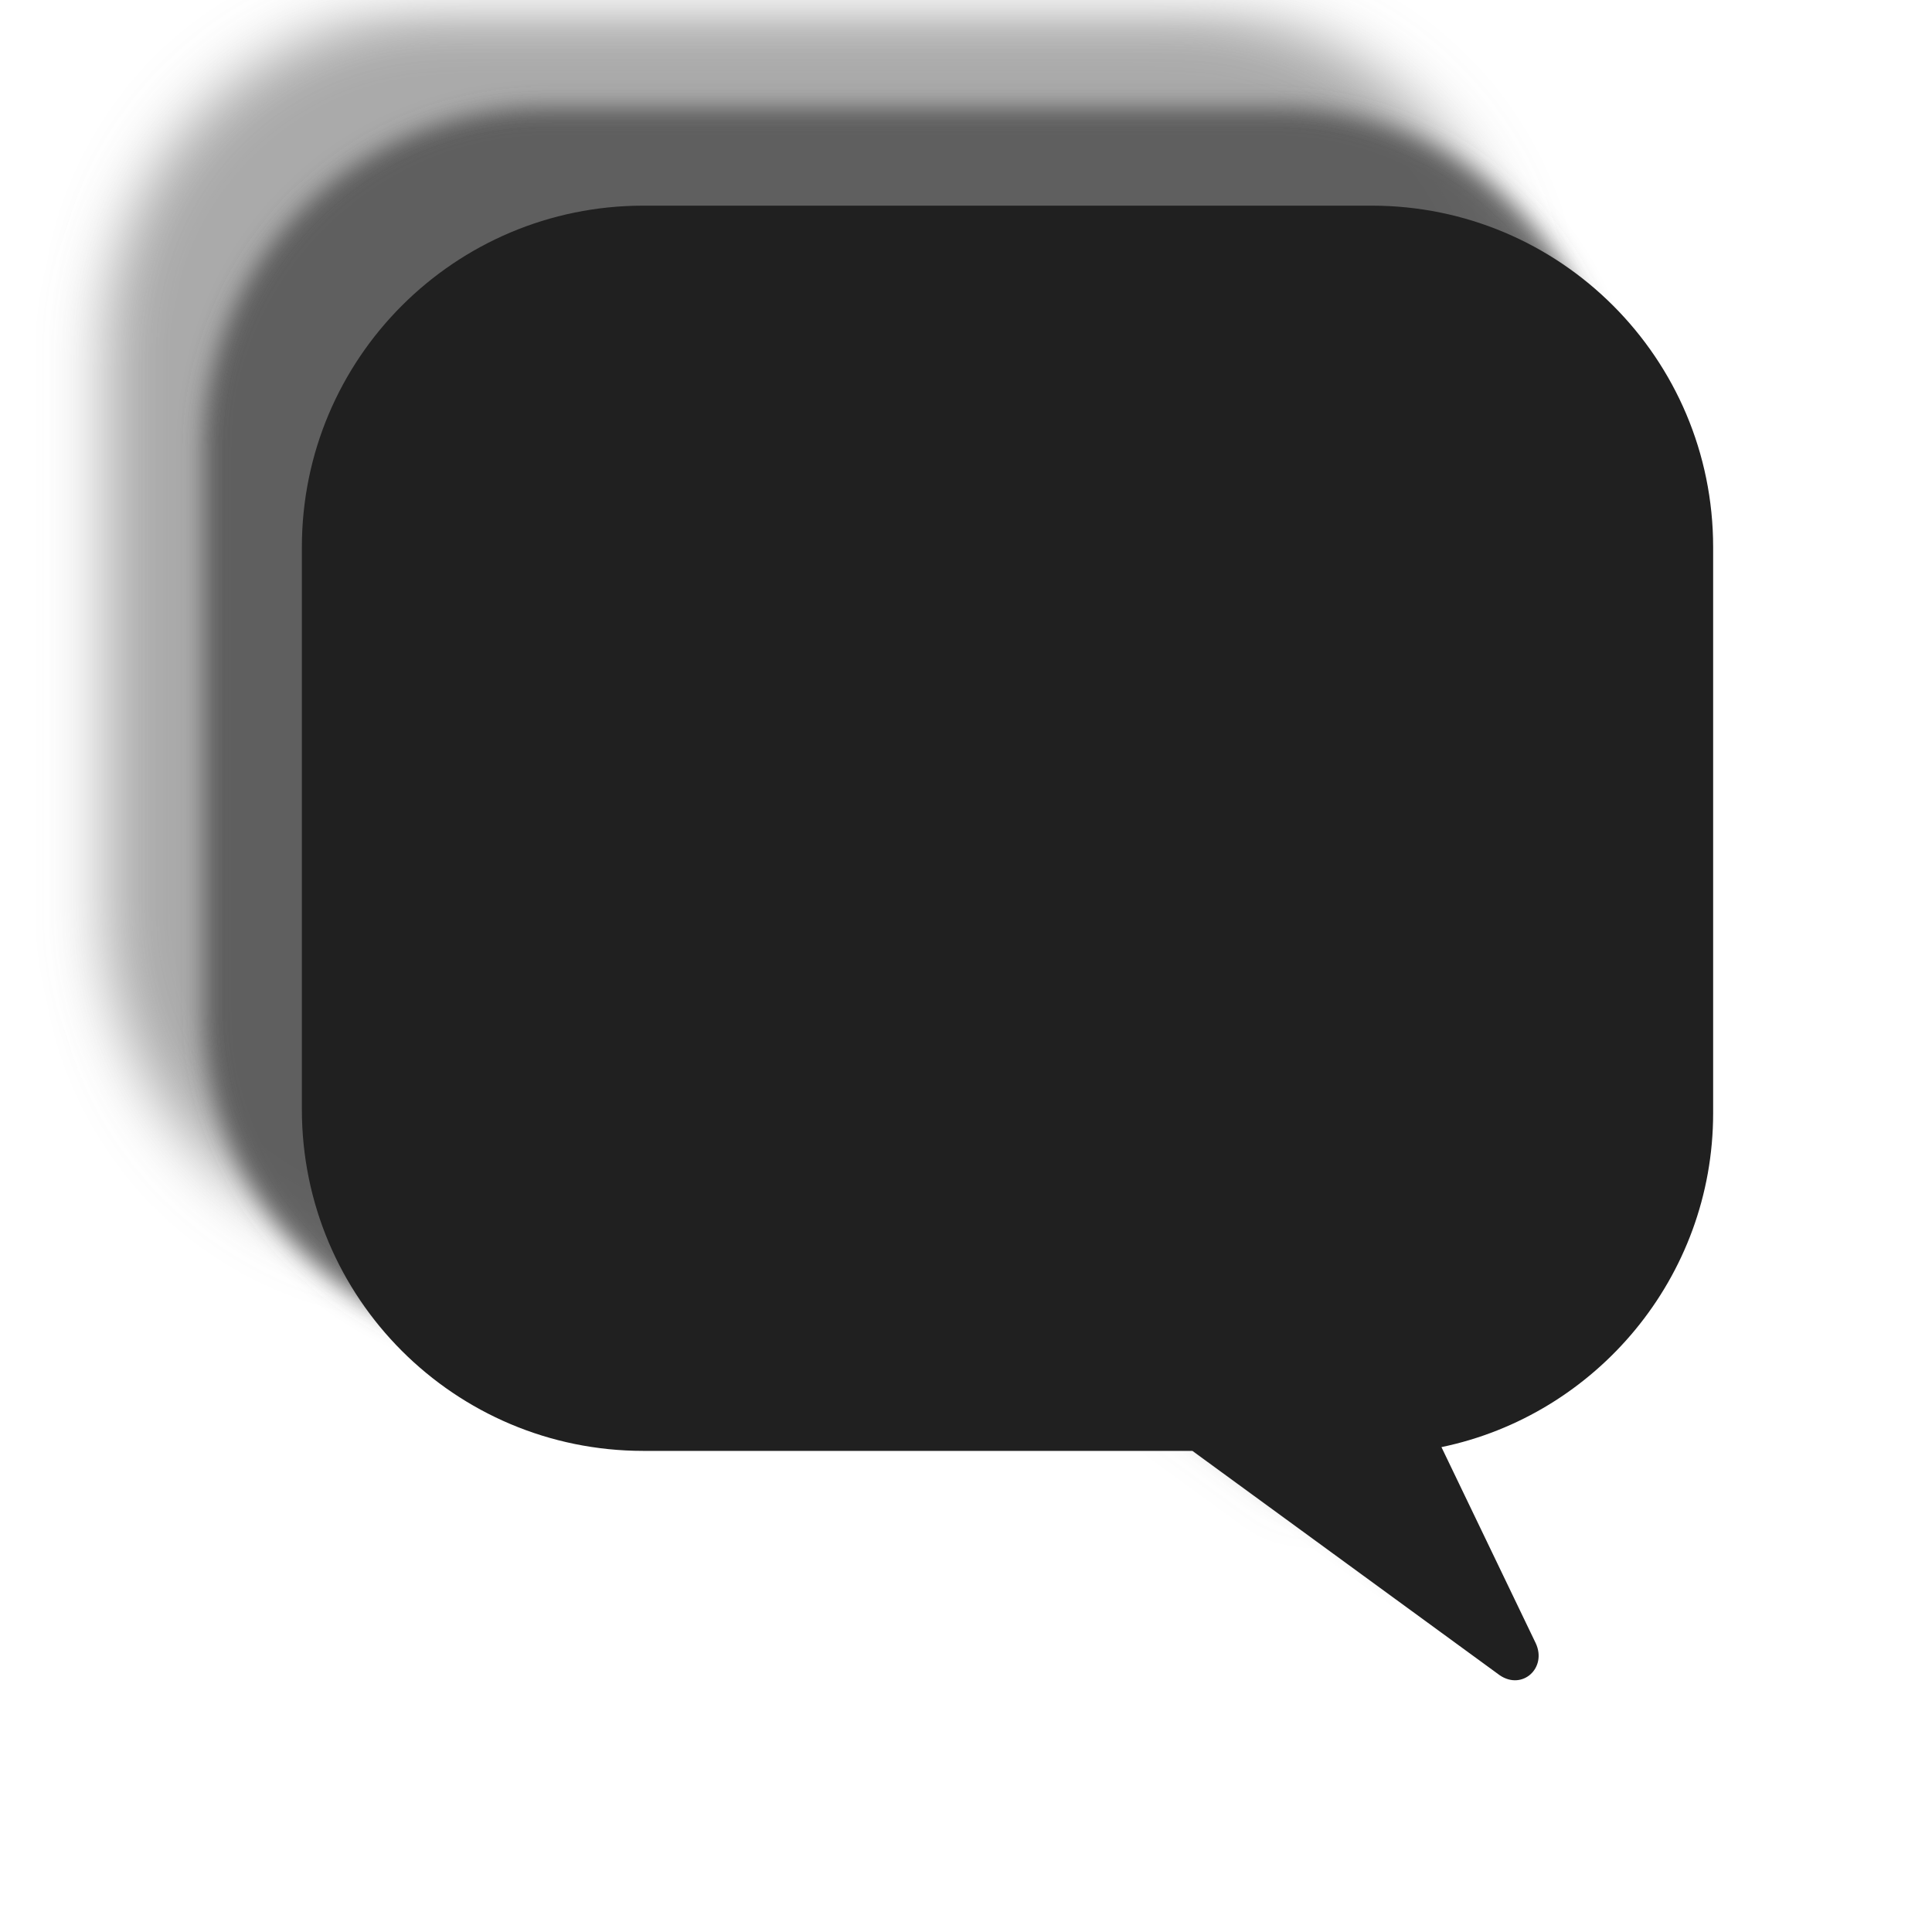
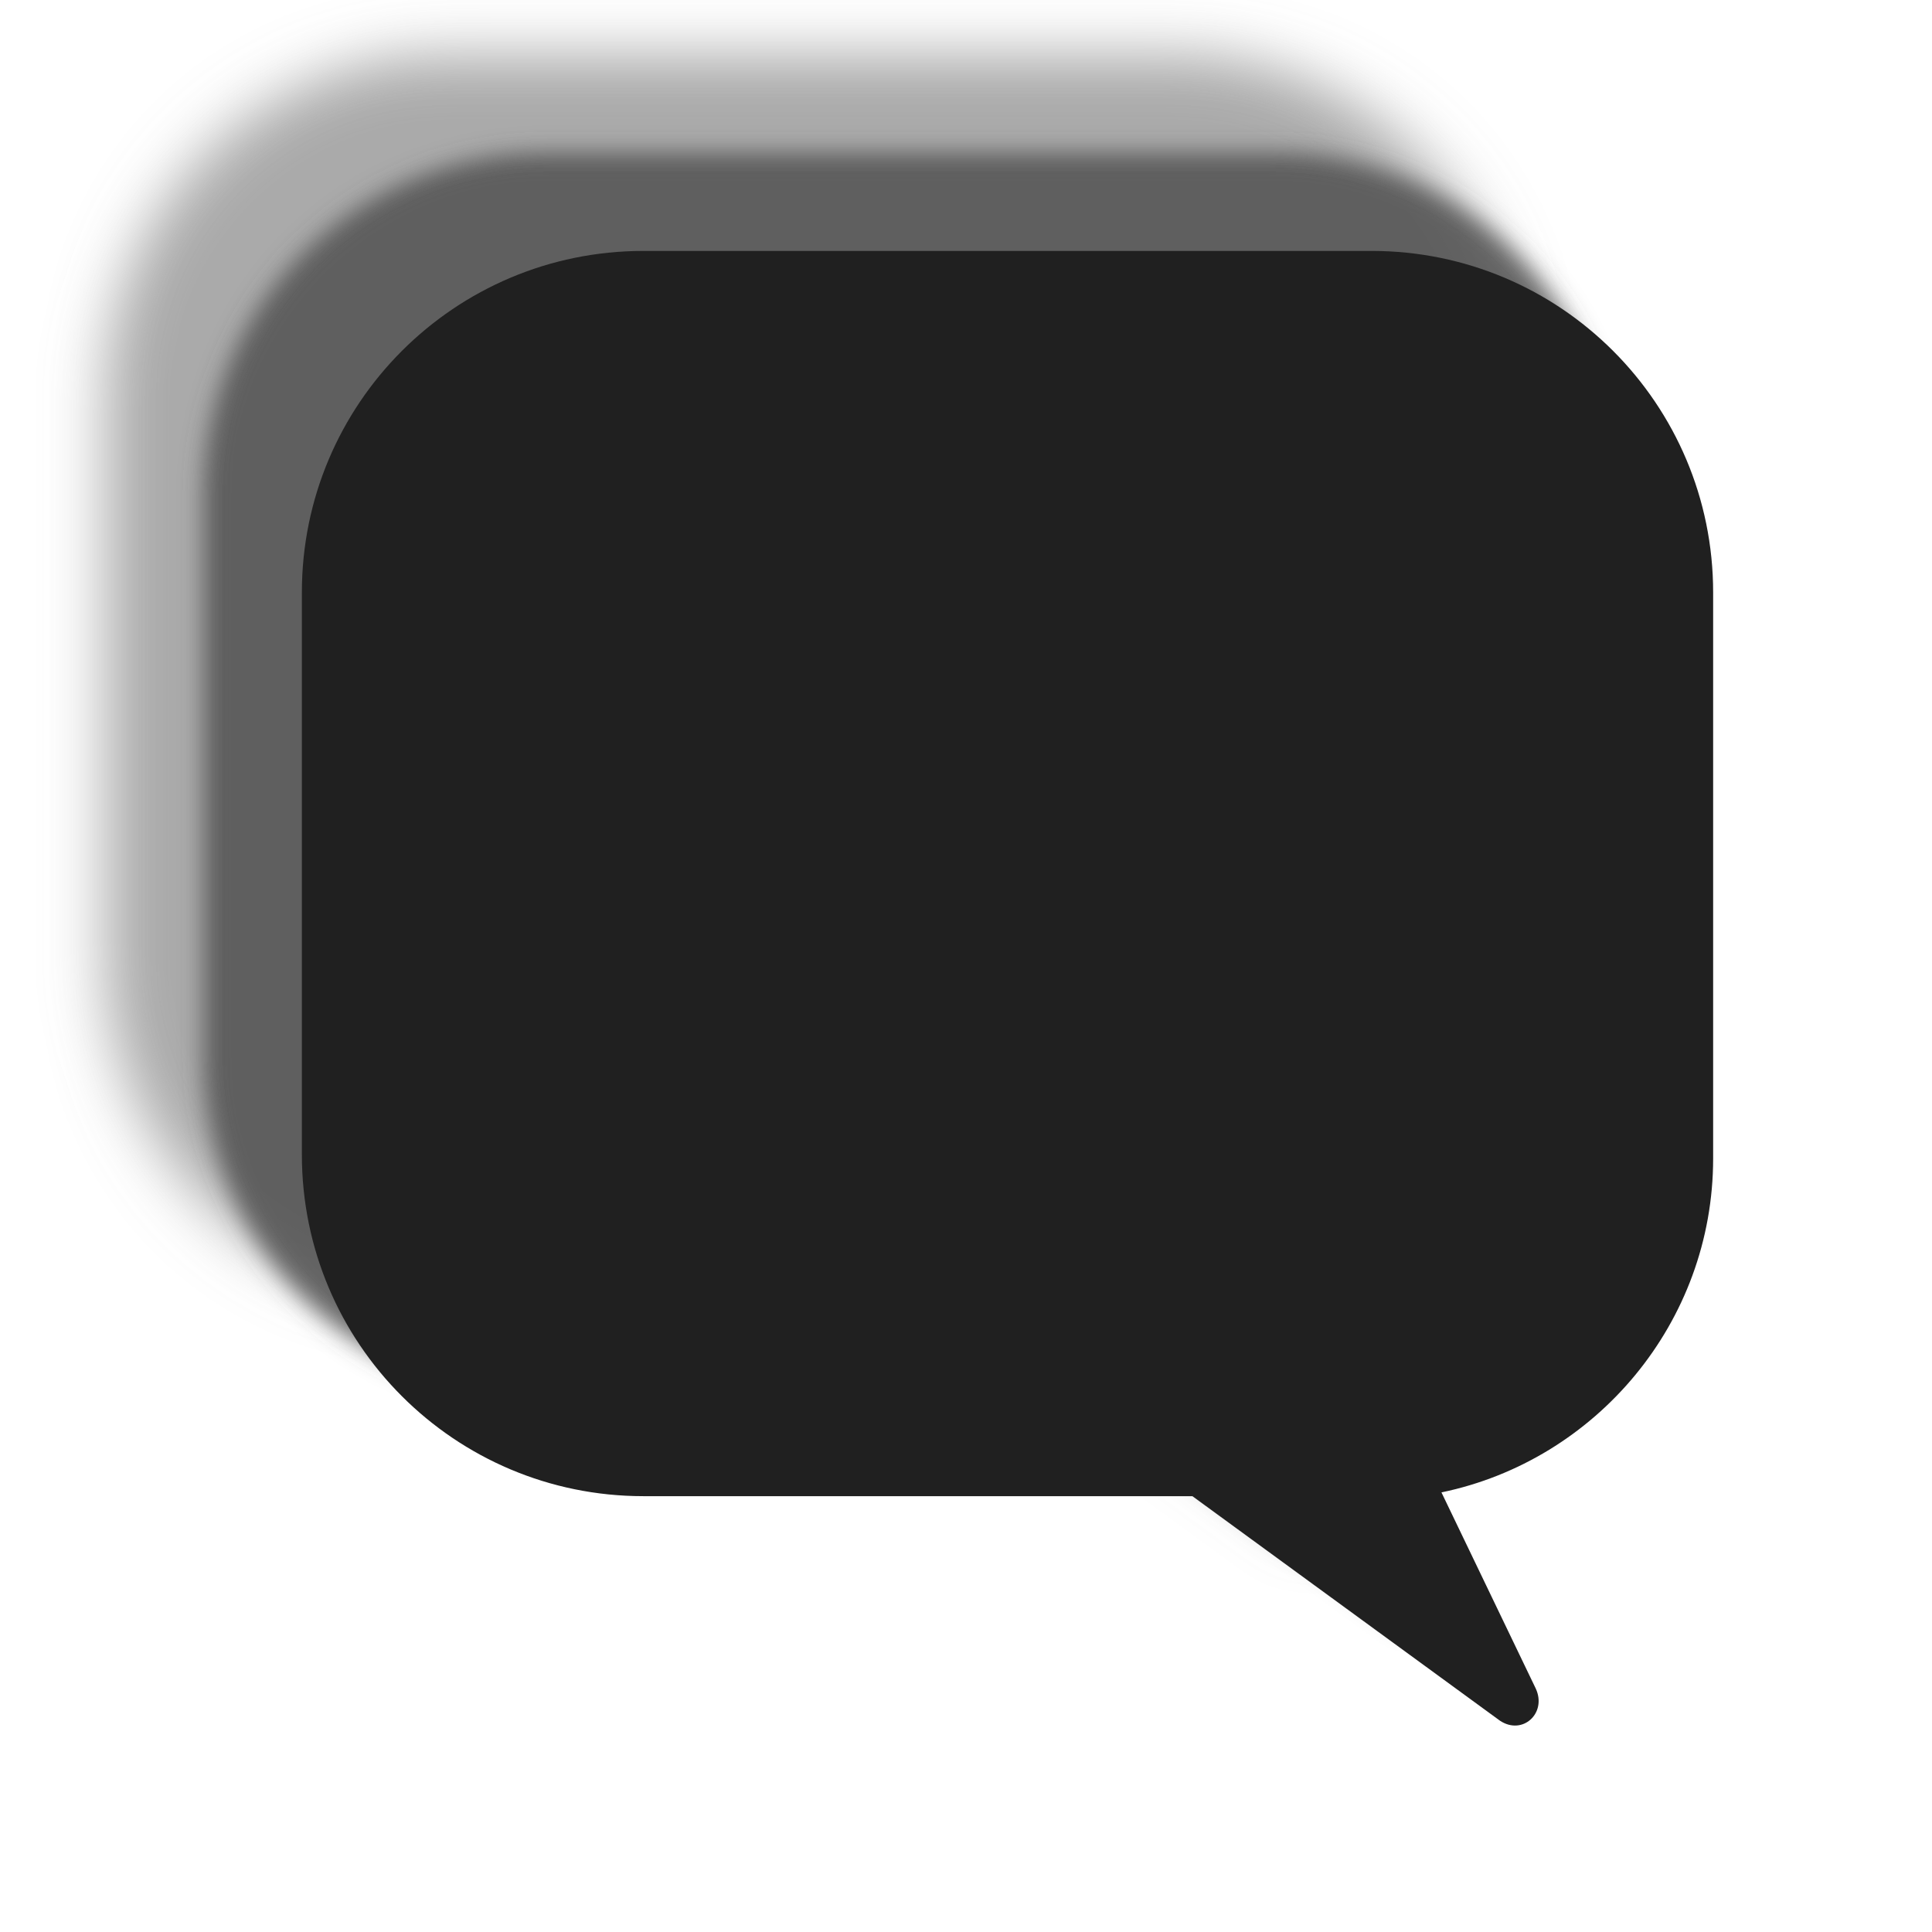
<svg xmlns="http://www.w3.org/2000/svg" viewBox="0 0 1024 1024" role="img" aria-labelledby="title description">
  <defs>
    <filter id="far-blur" x="-20%" y="-20%" width="150%" height="160%">
      <feGaussianBlur stdDeviation="16" />
    </filter>
    <filter id="near-blur" x="-20%" y="-20%" width="150%" height="160%">
      <feGaussianBlur stdDeviation="6" />
    </filter>
    <path id="bubble" d="M160 290c0-100 81-181 181-181h386c100 0 181 81 181 181v300c0 87-62 160-144 177l50 104c6 13-7 25-19 17L632 769H341c-100 0-181-81-181-181Z" />
  </defs>
-   <use href="#bubble" transform="translate(-104 -104)" fill="#8a8a8a" fill-opacity="0.72" filter="url(#far-blur)" />
-   <use href="#bubble" transform="translate(-52 -52)" fill="#555555" fill-opacity="0.88" filter="url(#near-blur)" />
-   <use href="#bubble" fill="#202020" />
+   <g transform="translate(0 24)">
+     <use href="#bubble" transform="translate(-104 -104)" fill="#8a8a8a" fill-opacity="0.72" filter="url(#far-blur)" />
+     <use href="#bubble" transform="translate(-52 -52)" fill="#555555" fill-opacity="0.88" filter="url(#near-blur)" />
+     <use href="#bubble" fill="#202020" />
+   </g>
</svg>
